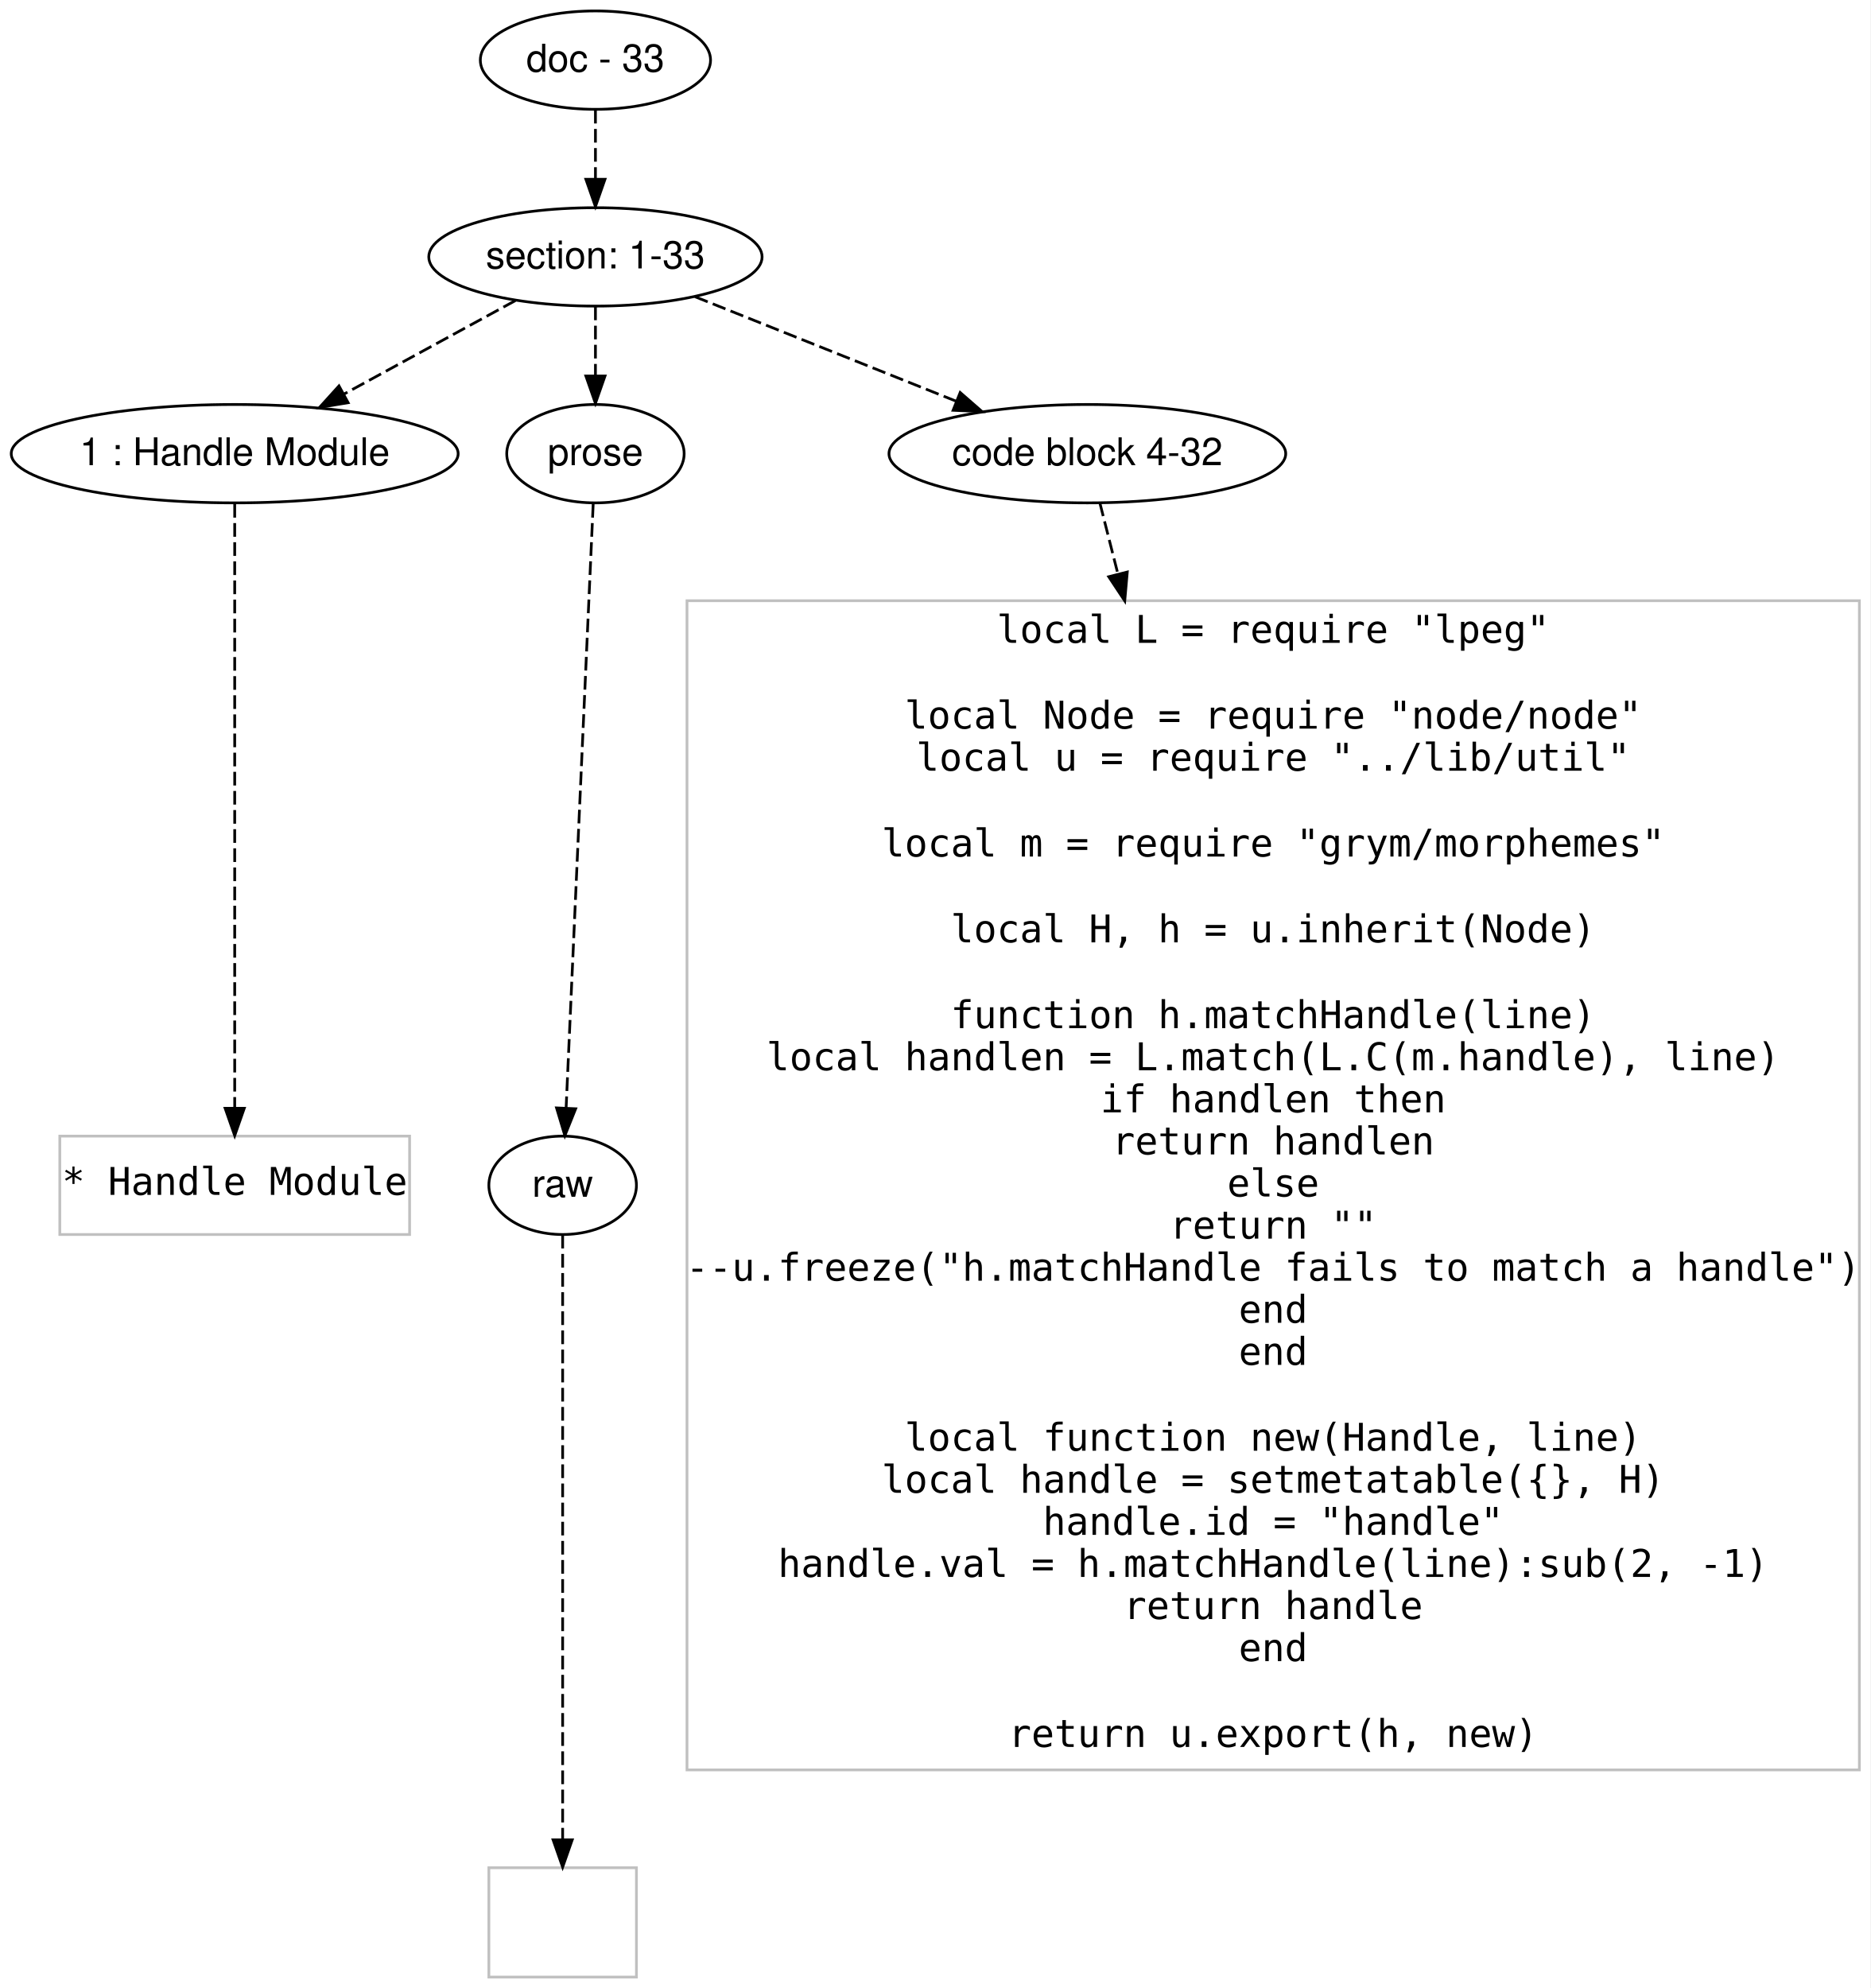
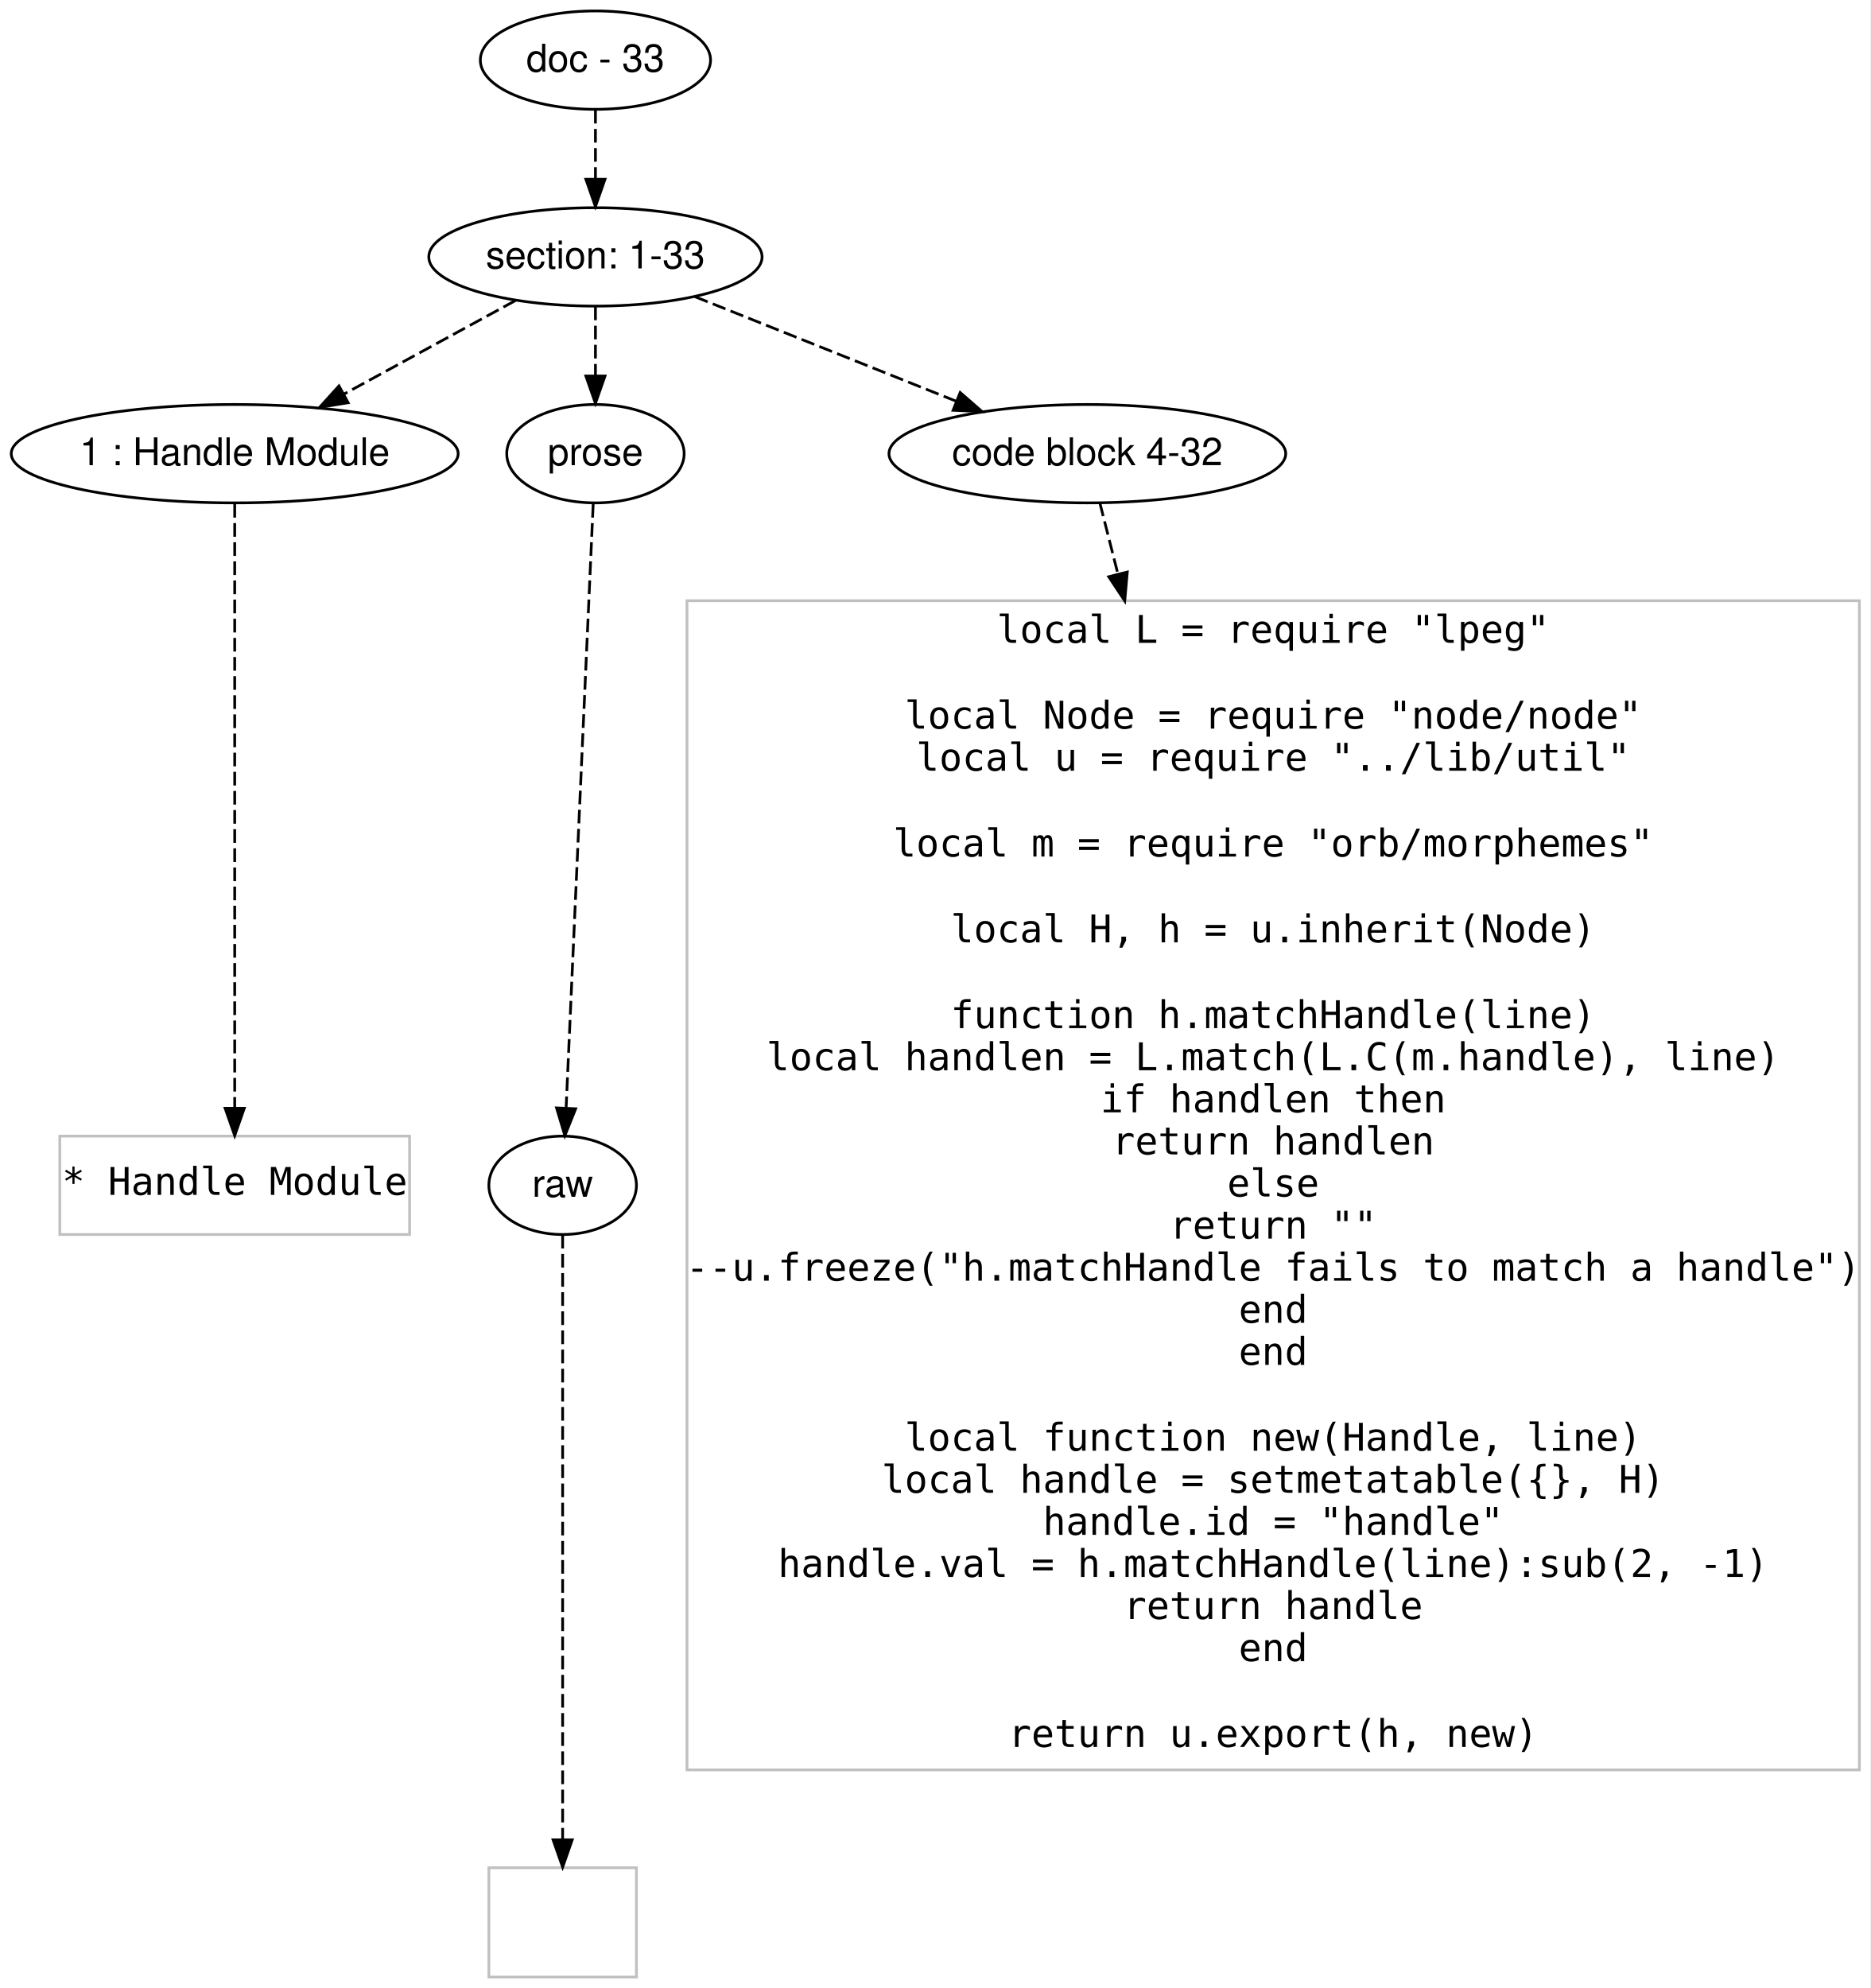
<svg xmlns="http://www.w3.org/2000/svg" width="684pt" height="727pt" viewBox="0.00 0.00 684.38 727.40">
  <g id="graph0" class="graph" transform="scale(1 1) rotate(0) translate(4 723.4007)">
    <polygon fill="#ffffff" stroke="transparent" points="-4,4 -4,-723.401 680.382,-723.401 680.382,4 -4,4" />
    <g id="node1" class="node">
      <ellipse fill="none" stroke="#000000" cx="213.882" cy="-701.401" rx="42.122" ry="18" />
      <text text-anchor="middle" x="213.882" y="-697.201" font-family="Helvetica,sans-Serif" font-size="14.00" fill="#000000">doc - 33</text>
    </g>
    <g id="node2" class="node">
      <ellipse fill="none" stroke="#000000" cx="213.882" cy="-629.401" rx="60.983" ry="18" />
      <text text-anchor="middle" x="213.882" y="-625.201" font-family="Helvetica,sans-Serif" font-size="14.00" fill="#000000">section: 1-33</text>
    </g>
    <g id="edge1" class="edge">
      <path fill="none" stroke="#000000" stroke-dasharray="5,2" d="M213.882,-683.232C213.882,-675.532 213.882,-666.375 213.882,-657.817" />
      <polygon fill="#000000" stroke="#000000" points="217.382,-657.814 213.882,-647.814 210.382,-657.814 217.382,-657.814" />
    </g>
    <g id="node3" class="node">
      <ellipse fill="none" stroke="#000000" cx="81.882" cy="-557.401" rx="81.765" ry="18" />
      <text text-anchor="middle" x="81.882" y="-553.201" font-family="Helvetica,sans-Serif" font-size="14.00" fill="#000000">1 : Handle Module</text>
    </g>
    <g id="edge2" class="edge">
      <path fill="none" stroke="#000000" stroke-dasharray="5,2" d="M184.587,-613.422C166.145,-603.362 142.096,-590.244 121.906,-579.232" />
      <polygon fill="#000000" stroke="#000000" points="123.39,-576.054 112.935,-574.338 120.038,-582.199 123.39,-576.054" />
    </g>
    <g id="node4" class="node">
      <ellipse fill="none" stroke="#000000" cx="213.882" cy="-557.401" rx="32.459" ry="18" />
      <text text-anchor="middle" x="213.882" y="-553.201" font-family="Helvetica,sans-Serif" font-size="14.00" fill="#000000">prose</text>
    </g>
    <g id="edge3" class="edge">
      <path fill="none" stroke="#000000" stroke-dasharray="5,2" d="M213.882,-611.232C213.882,-603.532 213.882,-594.375 213.882,-585.817" />
      <polygon fill="#000000" stroke="#000000" points="217.382,-585.814 213.882,-575.814 210.382,-585.814 217.382,-585.814" />
    </g>
    <g id="node5" class="node">
      <ellipse fill="none" stroke="#000000" cx="393.882" cy="-557.401" rx="72.584" ry="18" />
      <text text-anchor="middle" x="393.882" y="-553.201" font-family="Helvetica,sans-Serif" font-size="14.00" fill="#000000">code block 4-32</text>
    </g>
    <g id="edge4" class="edge">
      <path fill="none" stroke="#000000" stroke-dasharray="5,2" d="M250.308,-614.83C277.839,-603.818 315.885,-588.6 345.896,-576.595" />
      <polygon fill="#000000" stroke="#000000" points="347.348,-579.784 355.333,-572.82 344.749,-573.284 347.348,-579.784" />
    </g>
    <g id="node6" class="node">
      <polygon fill="none" stroke="#c0c0c0" points="145.882,-307.7 17.882,-307.7 17.882,-271.7 145.882,-271.7 145.882,-307.7" />
      <text text-anchor="middle" x="81.882" y="-286.2" font-family="Inconsolata" font-size="14.00" fill="#000000"> * Handle Module</text>
    </g>
    <g id="edge5" class="edge">
      <path fill="none" stroke="#000000" stroke-dasharray="5,2" d="M81.882,-539C81.882,-493.042 81.882,-372.977 81.882,-317.968" />
      <polygon fill="#000000" stroke="#000000" points="85.382,-317.875 81.882,-307.875 78.382,-317.875 85.382,-317.875" />
    </g>
    <g id="node7" class="node">
      <ellipse fill="none" stroke="#000000" cx="201.882" cy="-289.7" rx="27" ry="18" />
      <text text-anchor="middle" x="201.882" y="-285.5" font-family="Helvetica,sans-Serif" font-size="14.00" fill="#000000">raw</text>
    </g>
    <g id="edge6" class="edge">
      <path fill="none" stroke="#000000" stroke-dasharray="5,2" d="M213.057,-539C210.997,-493.042 205.615,-372.977 203.149,-317.968" />
      <polygon fill="#000000" stroke="#000000" points="206.641,-317.708 202.697,-307.875 199.648,-318.022 206.641,-317.708" />
    </g>
    <g id="node9" class="node">
      <polygon fill="none" stroke="#c0c0c0" points="676.382,-503.601 247.382,-503.601 247.382,-75.799 676.382,-75.799 676.382,-503.601" />
      <text text-anchor="middle" x="461.882" y="-488.201" font-family="Inconsolata" font-size="14.00" fill="#000000">local L = require "lpeg"</text>
      <text text-anchor="middle" x="461.882" y="-456.801" font-family="Inconsolata" font-size="14.00" fill="#000000">local Node = require "node/node"</text>
      <text text-anchor="middle" x="461.882" y="-441.401" font-family="Inconsolata" font-size="14.00" fill="#000000">local u = require "../lib/util"</text>
-       <text text-anchor="middle" x="461.882" y="-410.001" font-family="Inconsolata" font-size="14.00" fill="#000000">local m = require "grym/morphemes"</text>
+       <text text-anchor="middle" x="461.882" y="-410.001" font-family="Inconsolata" font-size="14.00" fill="#000000">local m = require "orb/morphemes"</text>
      <text text-anchor="middle" x="461.882" y="-378.601" font-family="Inconsolata" font-size="14.00" fill="#000000">local H, h = u.inherit(Node)</text>
      <text text-anchor="middle" x="461.882" y="-347.2" font-family="Inconsolata" font-size="14.00" fill="#000000">function h.matchHandle(line)</text>
      <text text-anchor="middle" x="461.882" y="-331.8" font-family="Inconsolata" font-size="14.00" fill="#000000">    local handlen = L.match(L.C(m.handle), line)</text>
      <text text-anchor="middle" x="461.882" y="-316.4" font-family="Inconsolata" font-size="14.00" fill="#000000">    if handlen then</text>
      <text text-anchor="middle" x="461.882" y="-301" font-family="Inconsolata" font-size="14.00" fill="#000000">        return handlen</text>
      <text text-anchor="middle" x="461.882" y="-285.6" font-family="Inconsolata" font-size="14.00" fill="#000000">    else</text>
      <text text-anchor="middle" x="461.882" y="-270.2" font-family="Inconsolata" font-size="14.00" fill="#000000">        return ""</text>
      <text text-anchor="middle" x="461.882" y="-254.8" font-family="Inconsolata" font-size="14.00" fill="#000000">        --u.freeze("h.matchHandle fails to match a handle")</text>
      <text text-anchor="middle" x="461.882" y="-239.4" font-family="Inconsolata" font-size="14.00" fill="#000000">    end</text>
      <text text-anchor="middle" x="461.882" y="-224" font-family="Inconsolata" font-size="14.00" fill="#000000">end</text>
      <text text-anchor="middle" x="461.882" y="-192.6" font-family="Inconsolata" font-size="14.00" fill="#000000">local function new(Handle, line)</text>
      <text text-anchor="middle" x="461.882" y="-177.2" font-family="Inconsolata" font-size="14.00" fill="#000000">    local handle = setmetatable({}, H)</text>
      <text text-anchor="middle" x="461.882" y="-161.8" font-family="Inconsolata" font-size="14.00" fill="#000000">    handle.id = "handle"</text>
      <text text-anchor="middle" x="461.882" y="-146.4" font-family="Inconsolata" font-size="14.00" fill="#000000">    handle.val = h.matchHandle(line):sub(2, -1)</text>
      <text text-anchor="middle" x="461.882" y="-131" font-family="Inconsolata" font-size="14.00" fill="#000000">    return handle</text>
      <text text-anchor="middle" x="461.882" y="-115.6" font-family="Inconsolata" font-size="14.00" fill="#000000">end</text>
      <text text-anchor="middle" x="461.882" y="-84.2" font-family="Inconsolata" font-size="14.00" fill="#000000">return u.export(h, new)</text>
    </g>
    <g id="edge8" class="edge">
      <path fill="none" stroke="#000000" stroke-dasharray="5,2" d="M398.45,-539.42C400.251,-532.33 402.511,-523.429 405.098,-513.246" />
      <polygon fill="#000000" stroke="#000000" points="408.492,-514.102 407.562,-503.548 401.707,-512.379 408.492,-514.102" />
    </g>
    <g id="node8" class="node">
      <polygon fill="none" stroke="#c0c0c0" points="228.882,-40 174.882,-40 174.882,0 228.882,0 228.882,-40" />
    </g>
    <g id="edge7" class="edge">
      <path fill="none" stroke="#000000" stroke-dasharray="5,2" d="M201.882,-271.586C201.882,-226.094 201.882,-106.664 201.882,-50.289" />
      <polygon fill="#000000" stroke="#000000" points="205.382,-50.211 201.882,-40.211 198.382,-50.211 205.382,-50.211" />
    </g>
  </g>
</svg>
